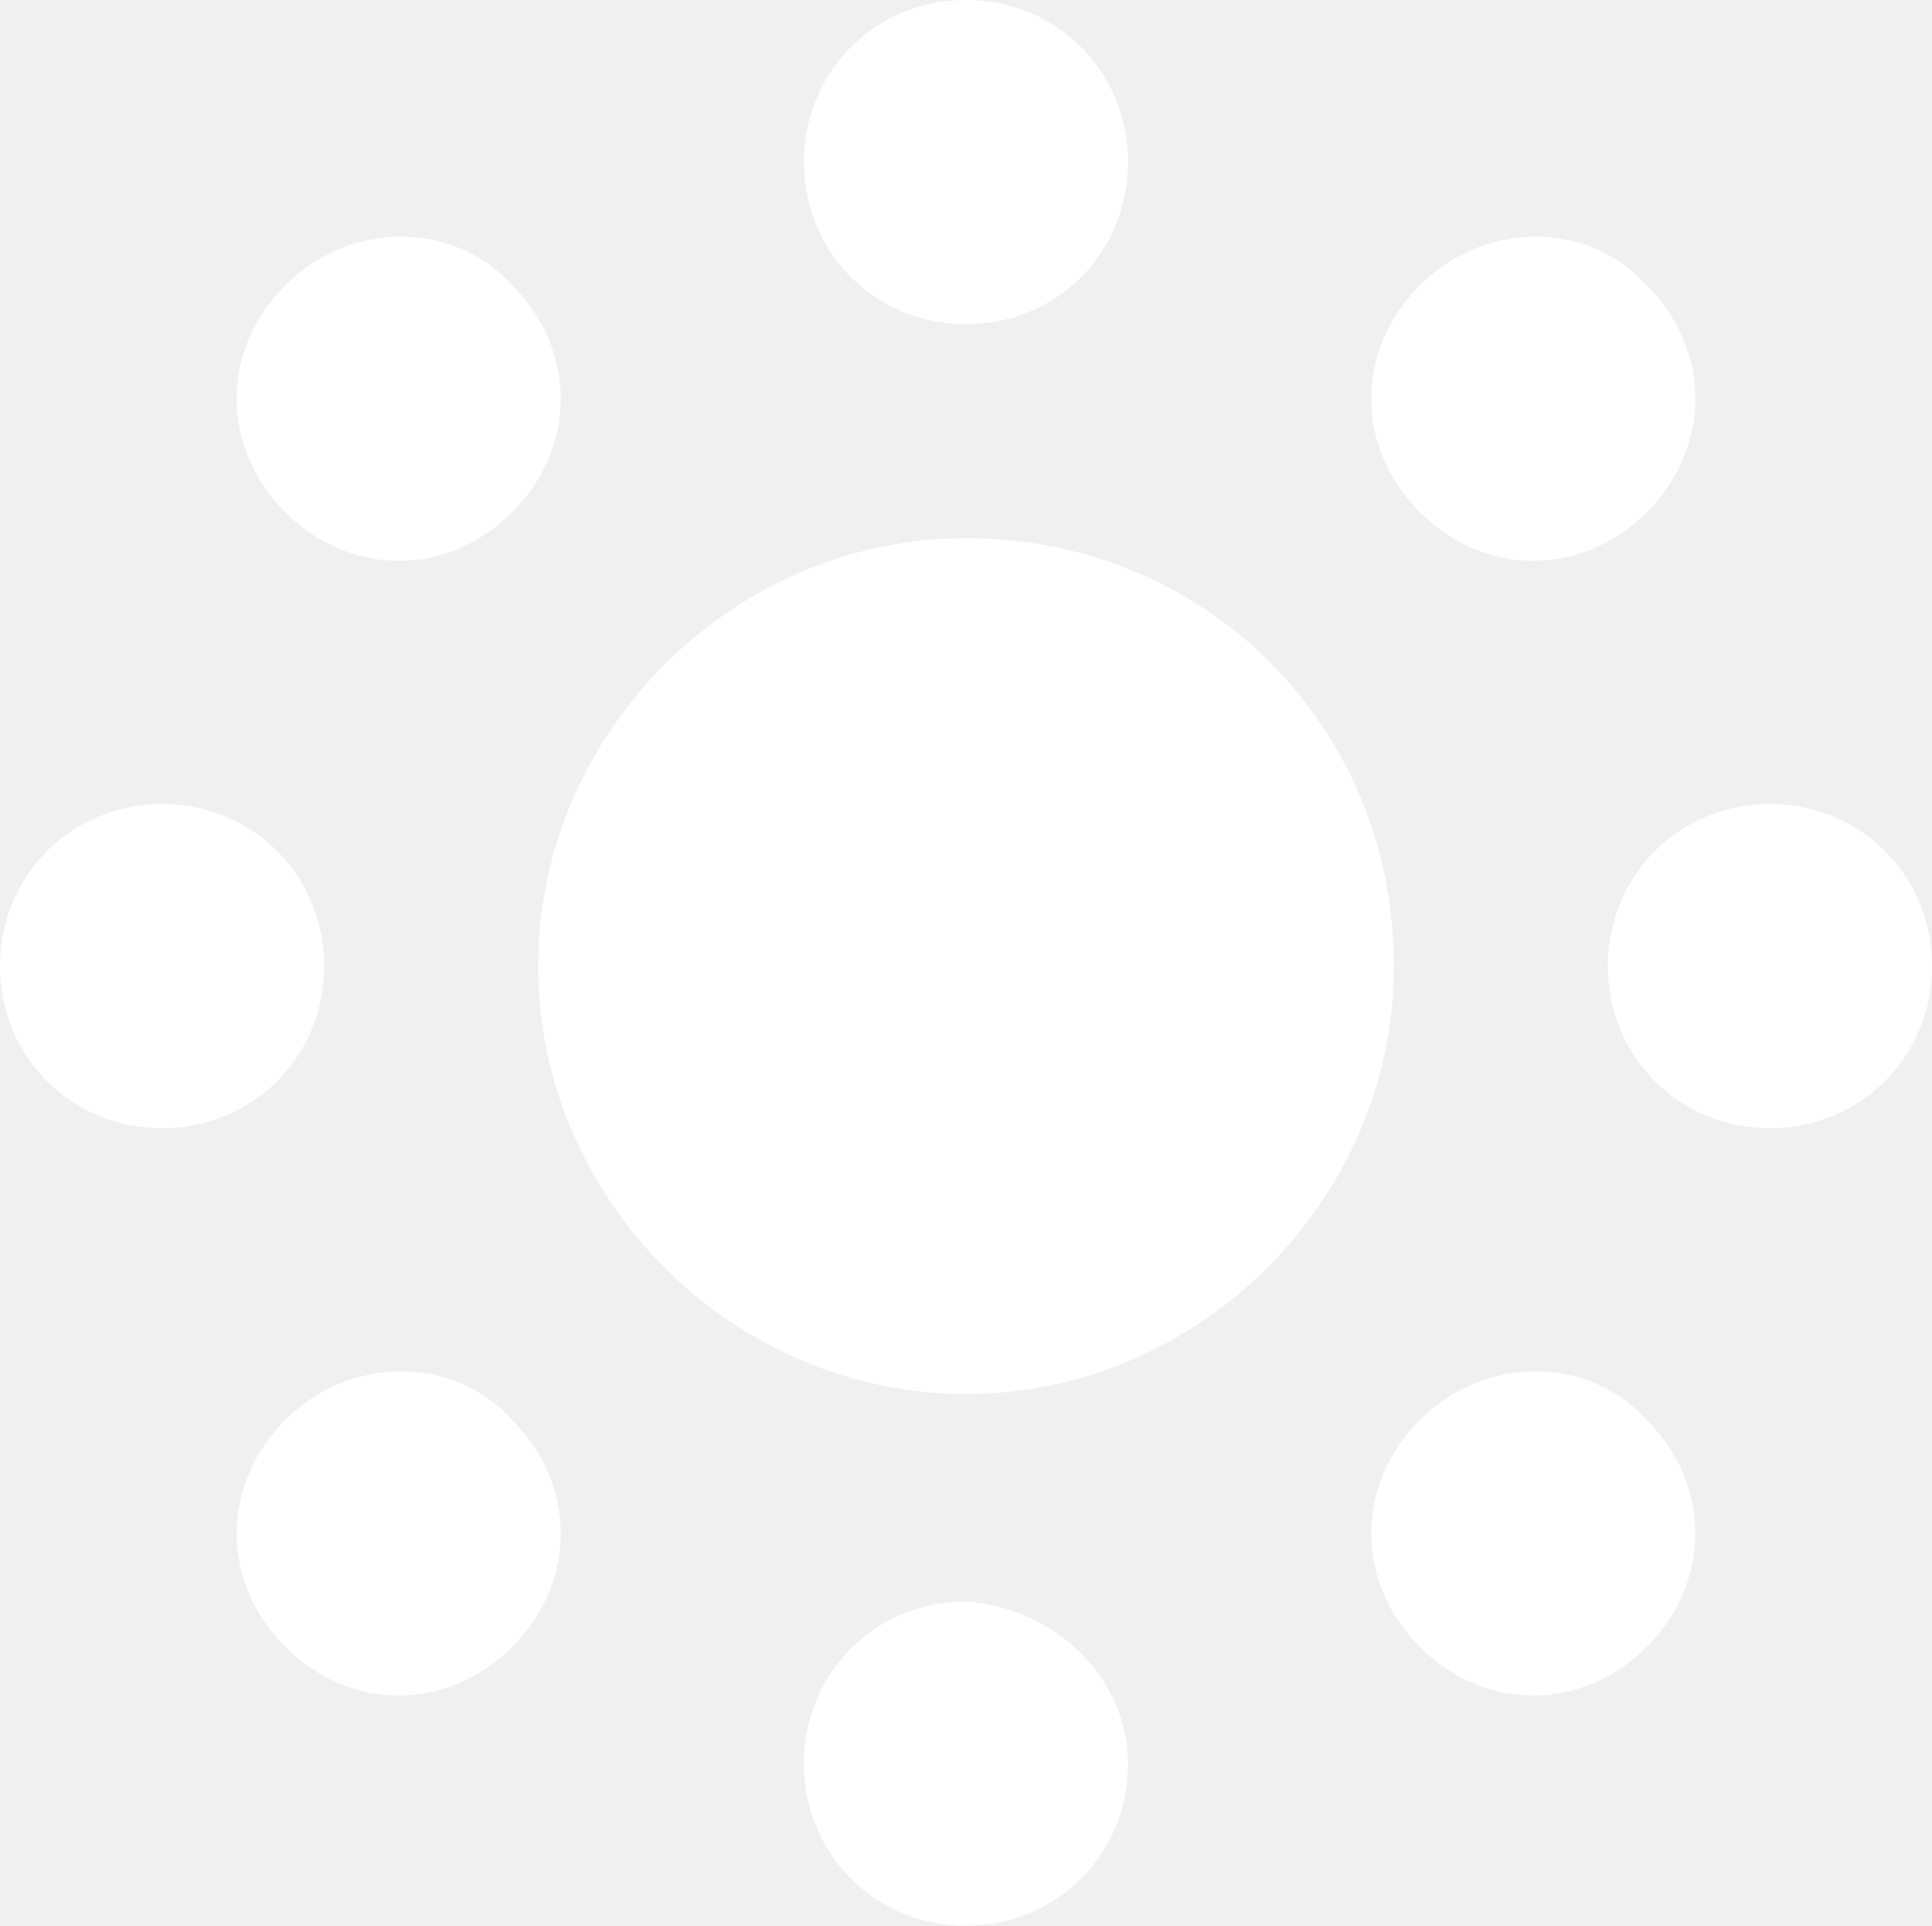
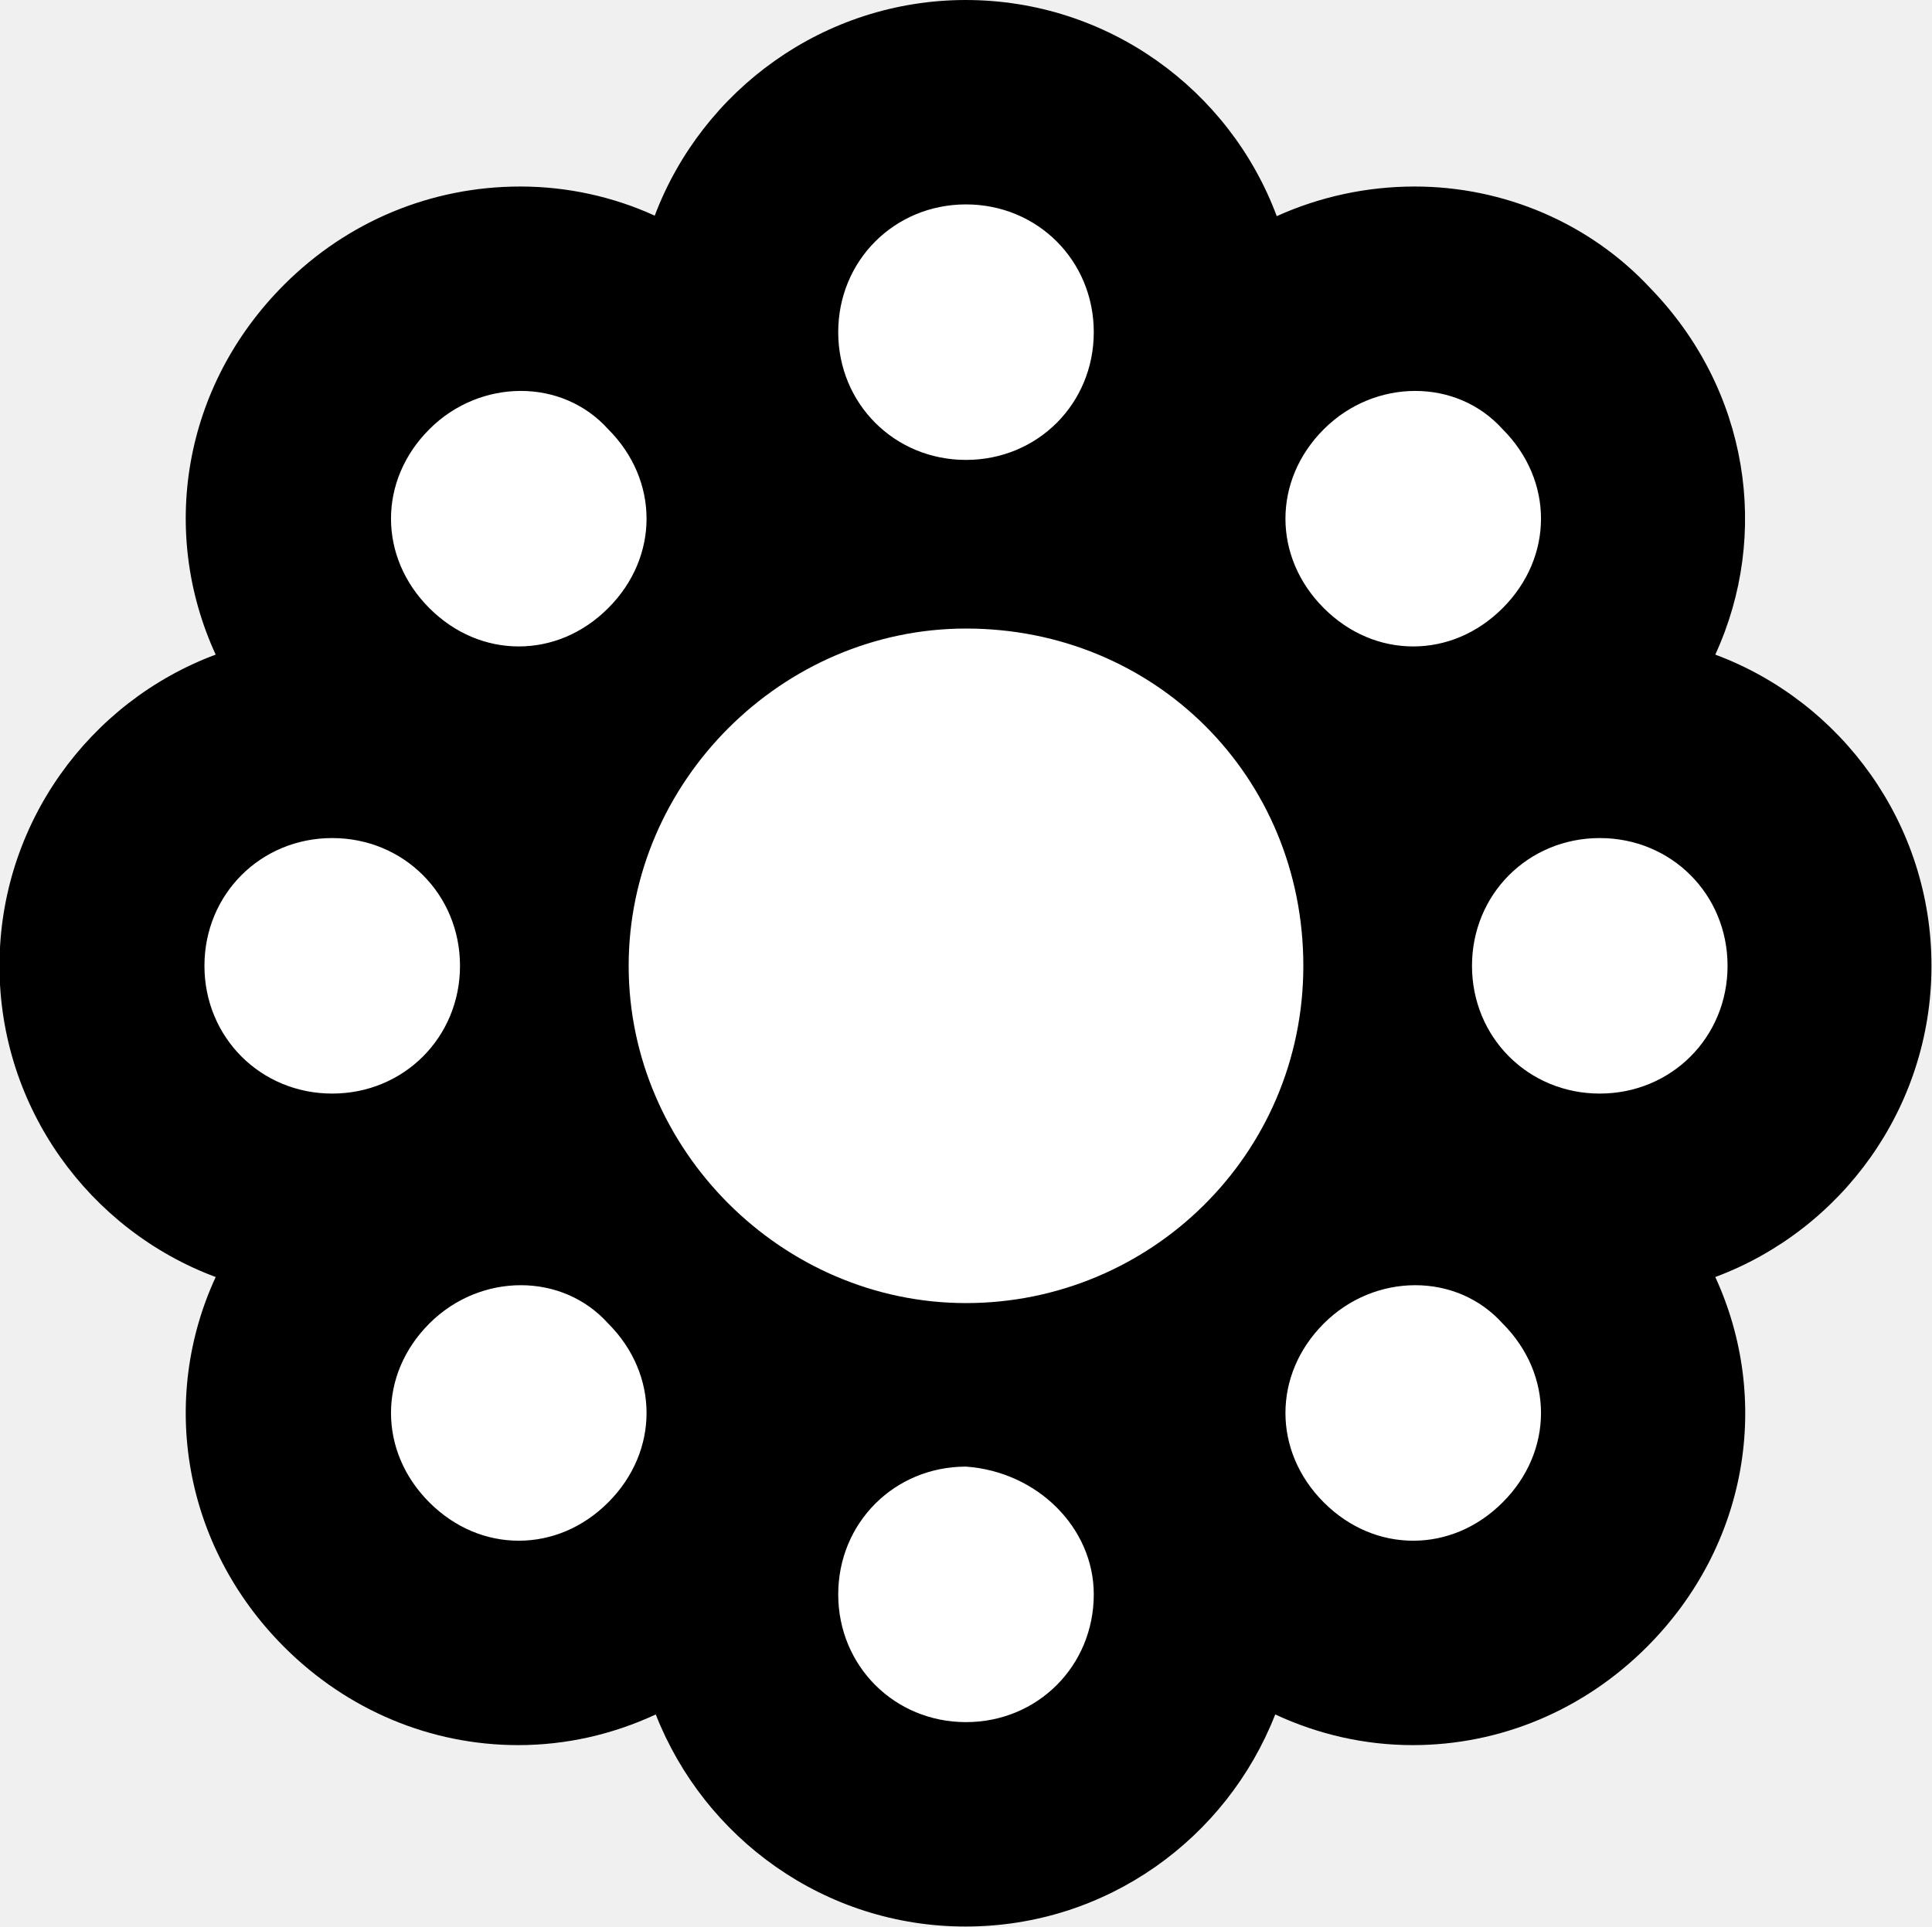
- <svg xmlns="http://www.w3.org/2000/svg" id="Layer_2" data-name="Layer 2" viewBox="0 0 29.8 29.7">
+ <svg xmlns="http://www.w3.org/2000/svg" id="Layer_2" data-name="Layer 2" viewBox="0 0 37.8 37.7">
  <defs>
    <style>
      .cls-1 {
        fill: #fff;
      }
    </style>
  </defs>
-   <g id="Layer_1-2" data-name="Layer 1">
-     <g>
-       <path class="cls-1" d="m17.4,2.5c0,1.4-1.1,2.5-2.5,2.5s-2.5-1.1-2.5-2.5,1.1-2.5,2.5-2.5,2.5,1.1,2.5,2.5Z" />
-       <path class="cls-1" d="m17.4,27.2c0,1.4-1.1,2.5-2.5,2.5s-2.5-1.1-2.5-2.5,1.1-2.5,2.5-2.5c1.4.1,2.5,1.2,2.5,2.5Z" />
-       <path class="cls-1" d="m5,14.9c0,1.4-1.1,2.5-2.5,2.5s-2.5-1.1-2.5-2.5,1.1-2.5,2.5-2.5,2.5,1.1,2.5,2.5Z" />
-       <path class="cls-1" d="m29.8,14.9c0,1.4-1.1,2.5-2.5,2.5s-2.5-1.1-2.5-2.5,1.1-2.5,2.5-2.5,2.5,1.1,2.5,2.5Z" />
-       <path class="cls-1" d="m7.9,4.4c1,1,1,2.5,0,3.5s-2.5,1-3.5,0-1-2.5,0-3.5c1-1,2.6-1,3.5,0Z" />
-       <path class="cls-1" d="m25.4,21.9c1,1,1,2.5,0,3.5s-2.5,1-3.5,0-1-2.5,0-3.5,2.6-1,3.5,0Z" />
-       <path class="cls-1" d="m7.9,21.9c1,1,1,2.5,0,3.5s-2.5,1-3.5,0-1-2.5,0-3.5,2.6-1,3.5,0Z" />
-       <path class="cls-1" d="m25.4,4.4c1,1,1,2.5,0,3.5s-2.5,1-3.5,0-1-2.5,0-3.5,2.6-1,3.5,0Z" />
-       <path class="cls-1" d="m21.5,14.9c0,3.6-3,6.6-6.6,6.6s-6.6-3-6.6-6.6,3-6.6,6.6-6.6c3.7,0,6.6,2.9,6.6,6.6Z" />
-     </g>
-   </g>
+   <path class="cls-1" d="m18.9,35.7c-2.52,0-4.5-1.98-4.5-4.5,0-1.74.94-3.22,2.35-3.97-.84-.22-1.62-.55-2.34-1,.53,1.55.16,3.32-1.1,4.58-.86.86-1.98,1.34-3.16,1.34s-2.3-.47-3.16-1.34c-1.77-1.77-1.77-4.55,0-6.33.86-.86,2-1.34,3.2-1.34.47,0,.93.08,1.37.22-.46-.75-.8-1.58-1.02-2.45-.73,1.48-2.25,2.48-4.04,2.48-2.52,0-4.5-1.98-4.5-4.5s1.98-4.5,4.5-4.5c1.79,0,3.31,1,4.04,2.48.21-.88.56-1.71,1.03-2.47-.45.15-.93.24-1.41.24-1.18,0-2.3-.47-3.16-1.34-1.77-1.77-1.77-4.55,0-6.33.86-.86,2-1.34,3.2-1.34s2.36.5,3.16,1.37c1.23,1.26,1.58,3.01,1.06,4.55.76-.46,1.59-.81,2.47-1.03-1.48-.73-2.48-2.25-2.48-4.04,0-2.52,1.98-4.5,4.5-4.5s4.5,1.98,4.5,4.5c0,1.79-.99,3.3-2.47,4.03.88.2,1.7.54,2.44.99-.5-1.54-.13-3.28,1.11-4.53.86-.86,2-1.34,3.2-1.34s2.36.5,3.16,1.37c1.74,1.78,1.73,4.53-.04,6.29-.86.86-1.99,1.34-3.16,1.34-.47,0-.93-.07-1.36-.22.44.74.78,1.56.98,2.44.73-1.48,2.24-2.47,4.03-2.47,2.52,0,4.5,1.98,4.5,4.5s-1.98,4.5-4.5,4.5c-1.79,0-3.31-1-4.04-2.48-.21.89-.56,1.72-1.03,2.47.46-.16.95-.24,1.46-.24,1.21,0,2.36.5,3.16,1.37,1.74,1.78,1.73,4.53-.04,6.29-.86.86-1.99,1.34-3.16,1.34s-2.3-.47-3.16-1.34c-1.26-1.26-1.63-3.03-1.1-4.58-.74.46-1.56.8-2.43,1.02,1.46.77,2.44,2.26,2.44,3.95,0,2.52-1.98,4.5-4.5,4.5Z" />
+   <path d="m18.9,4c1.4,0,2.5,1.1,2.5,2.5s-1.1,2.5-2.5,2.5-2.5-1.1-2.5-2.5,1.1-2.5,2.5-2.5m8.79,3.65c.64,0,1.26.25,1.71.75,1,1,1,2.5,0,3.5-.5.5-1.12.75-1.75.75s-1.25-.25-1.75-.75c-1-1-1-2.5,0-3.5.5-.5,1.15-.75,1.79-.75m-17.5,0c.64,0,1.26.25,1.71.75,1,1,1,2.5,0,3.5-.5.5-1.12.75-1.75.75s-1.25-.25-1.75-.75c-1-1-1-2.5,0-3.5.5-.5,1.15-.75,1.79-.75m8.71,4.65c3.7,0,6.6,2.9,6.6,6.6s-3,6.6-6.6,6.6-6.6-3-6.6-6.6,3-6.6,6.6-6.6m12.4,4.1c1.4,0,2.5,1.1,2.5,2.5s-1.1,2.5-2.5,2.5-2.5-1.1-2.5-2.5,1.1-2.5,2.5-2.5m-24.8,0c1.4,0,2.5,1.1,2.5,2.5s-1.1,2.5-2.5,2.5-2.5-1.1-2.5-2.5,1.1-2.5,2.5-2.5m21.19,8.75c.64,0,1.26.25,1.71.75,1,1,1,2.5,0,3.5-.5.5-1.12.75-1.75.75s-1.25-.25-1.75-.75c-1-1-1-2.5,0-3.5.5-.5,1.15-.75,1.79-.75m-17.5,0c.64,0,1.26.25,1.71.75,1,1,1,2.5,0,3.5-.5.5-1.12.75-1.75.75s-1.25-.25-1.75-.75c-1-1-1-2.5,0-3.5.5-.5,1.15-.75,1.79-.75m8.71,3.55c1.4.1,2.5,1.2,2.5,2.5,0,1.4-1.1,2.5-2.5,2.5s-2.5-1.1-2.5-2.5,1.1-2.5,2.5-2.5m0-28.7c-2.78,0-5.16,1.76-6.09,4.22-.81-.37-1.71-.57-2.63-.57-1.74,0-3.38.68-4.62,1.92-1.99,1.99-2.44,4.85-1.34,7.24-2.47.92-4.23,3.31-4.23,6.09s1.76,5.17,4.23,6.09c-1.1,2.38-.65,5.25,1.34,7.24,1.24,1.24,2.87,1.92,4.58,1.92.94,0,1.85-.21,2.69-.6.95,2.42,3.3,4.15,6.06,4.15s5.11-1.72,6.06-4.15c.84.39,1.75.6,2.69.6,1.71,0,3.34-.68,4.58-1.92,1.99-1.99,2.44-4.85,1.34-7.24,2.47-.92,4.23-3.31,4.23-6.09s-1.76-5.17-4.23-6.09c1.08-2.35.66-5.18-1.27-7.17-1.18-1.27-2.86-1.99-4.61-1.99-.94,0-1.86.2-2.7.58-.92-2.47-3.3-4.23-6.09-4.23h0Z" />
</svg>
